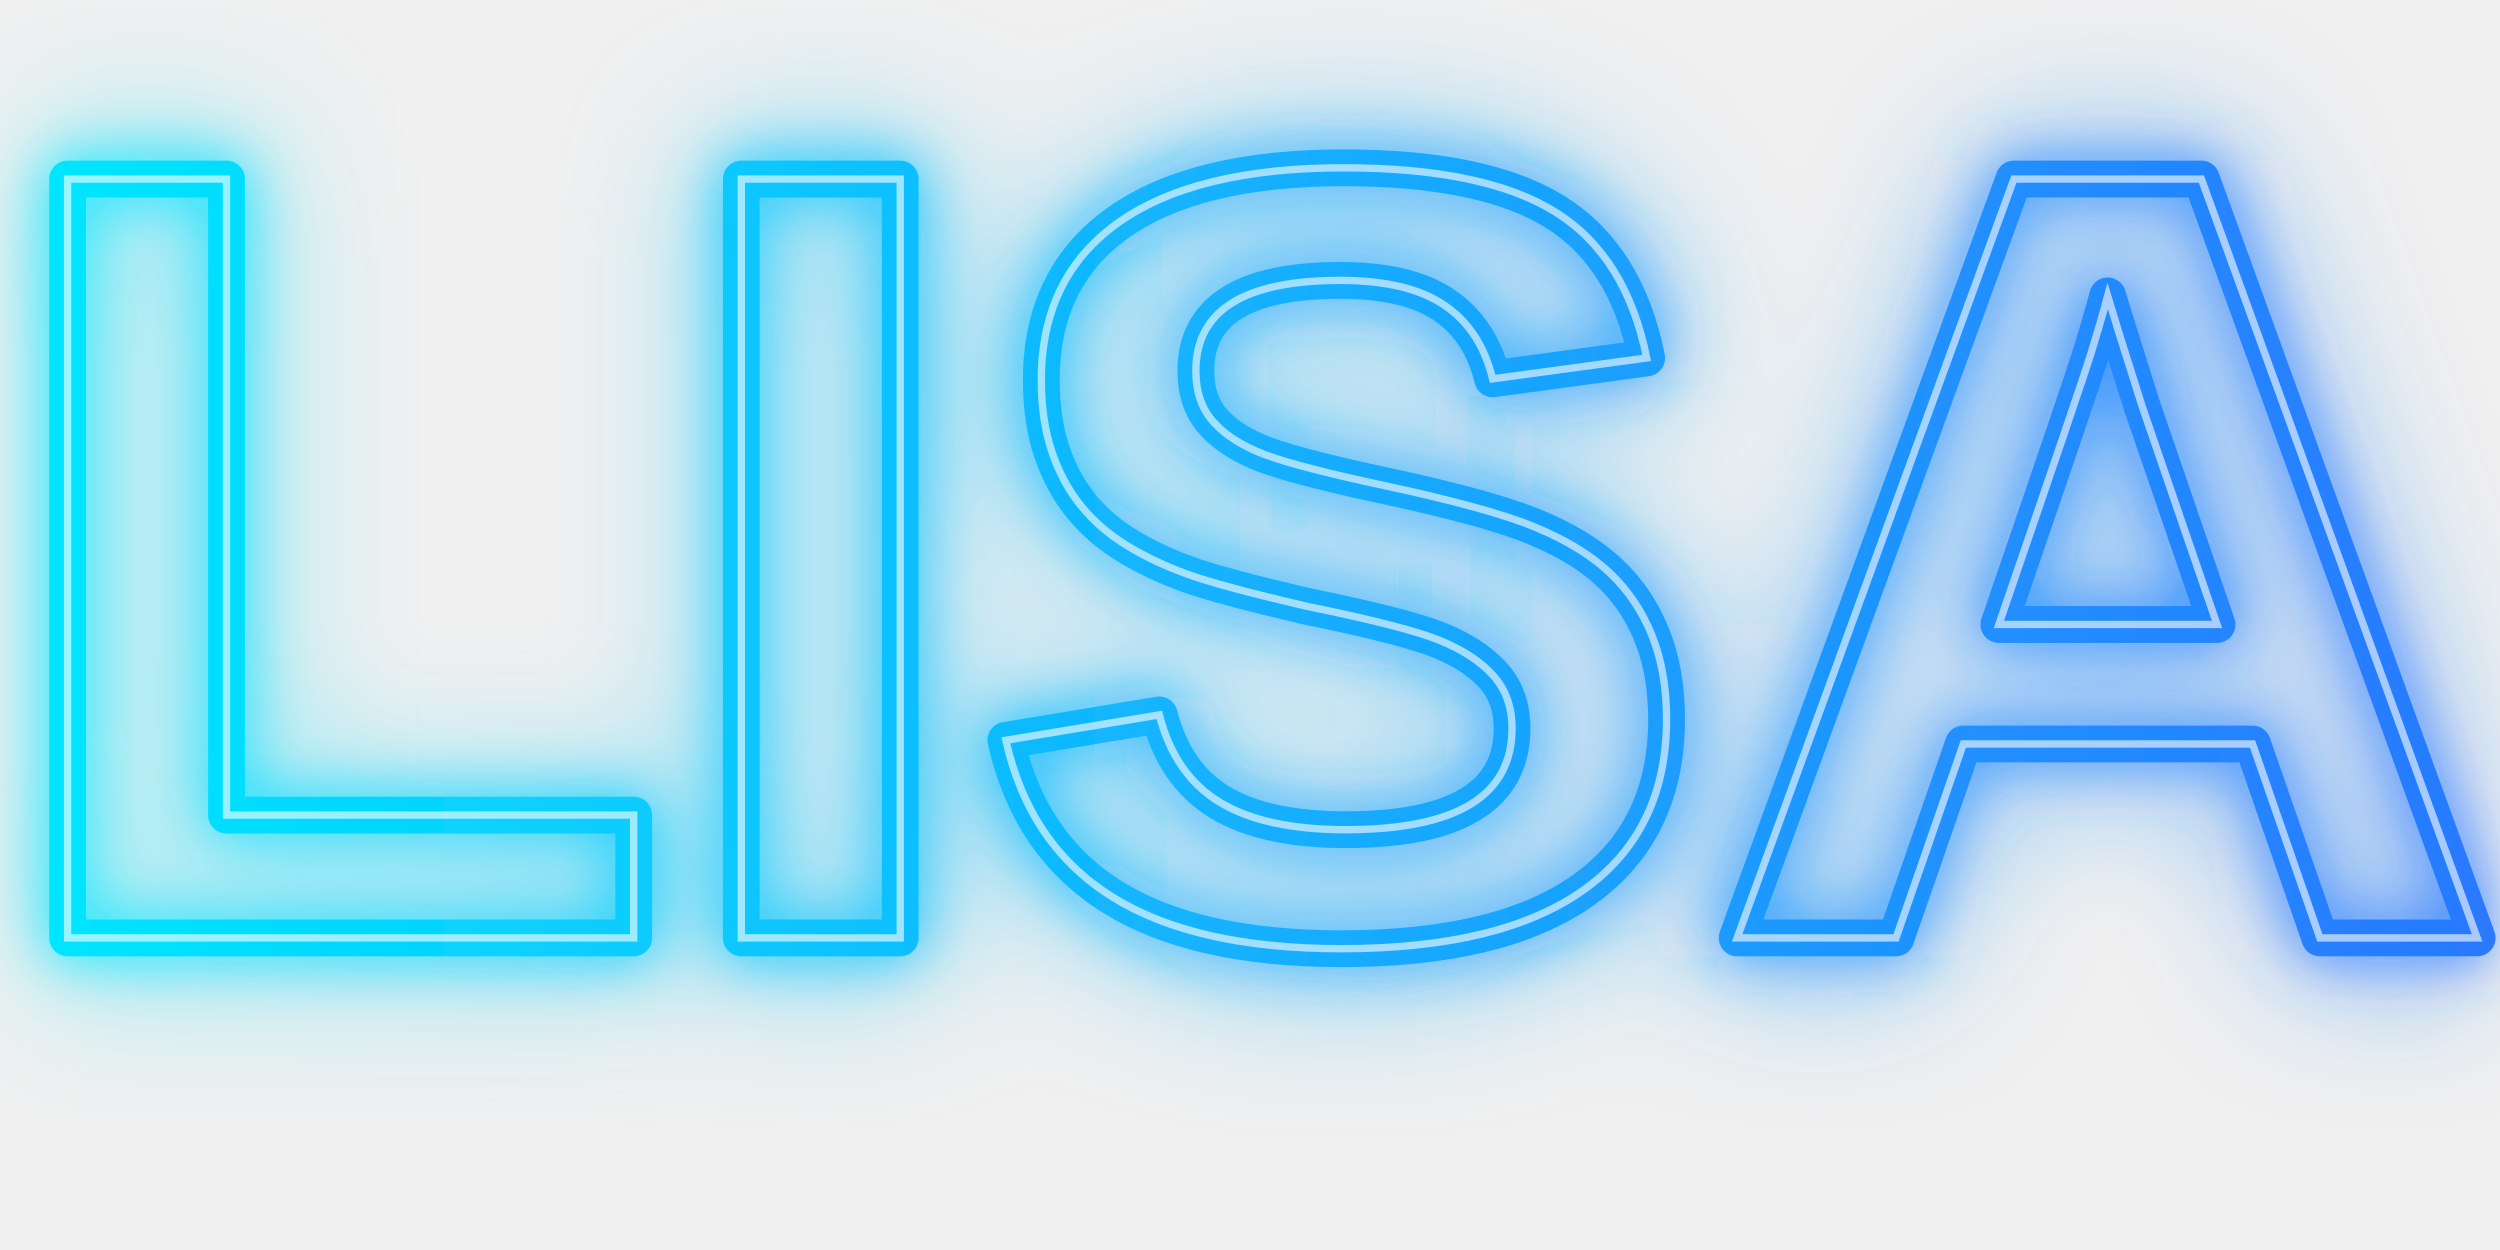
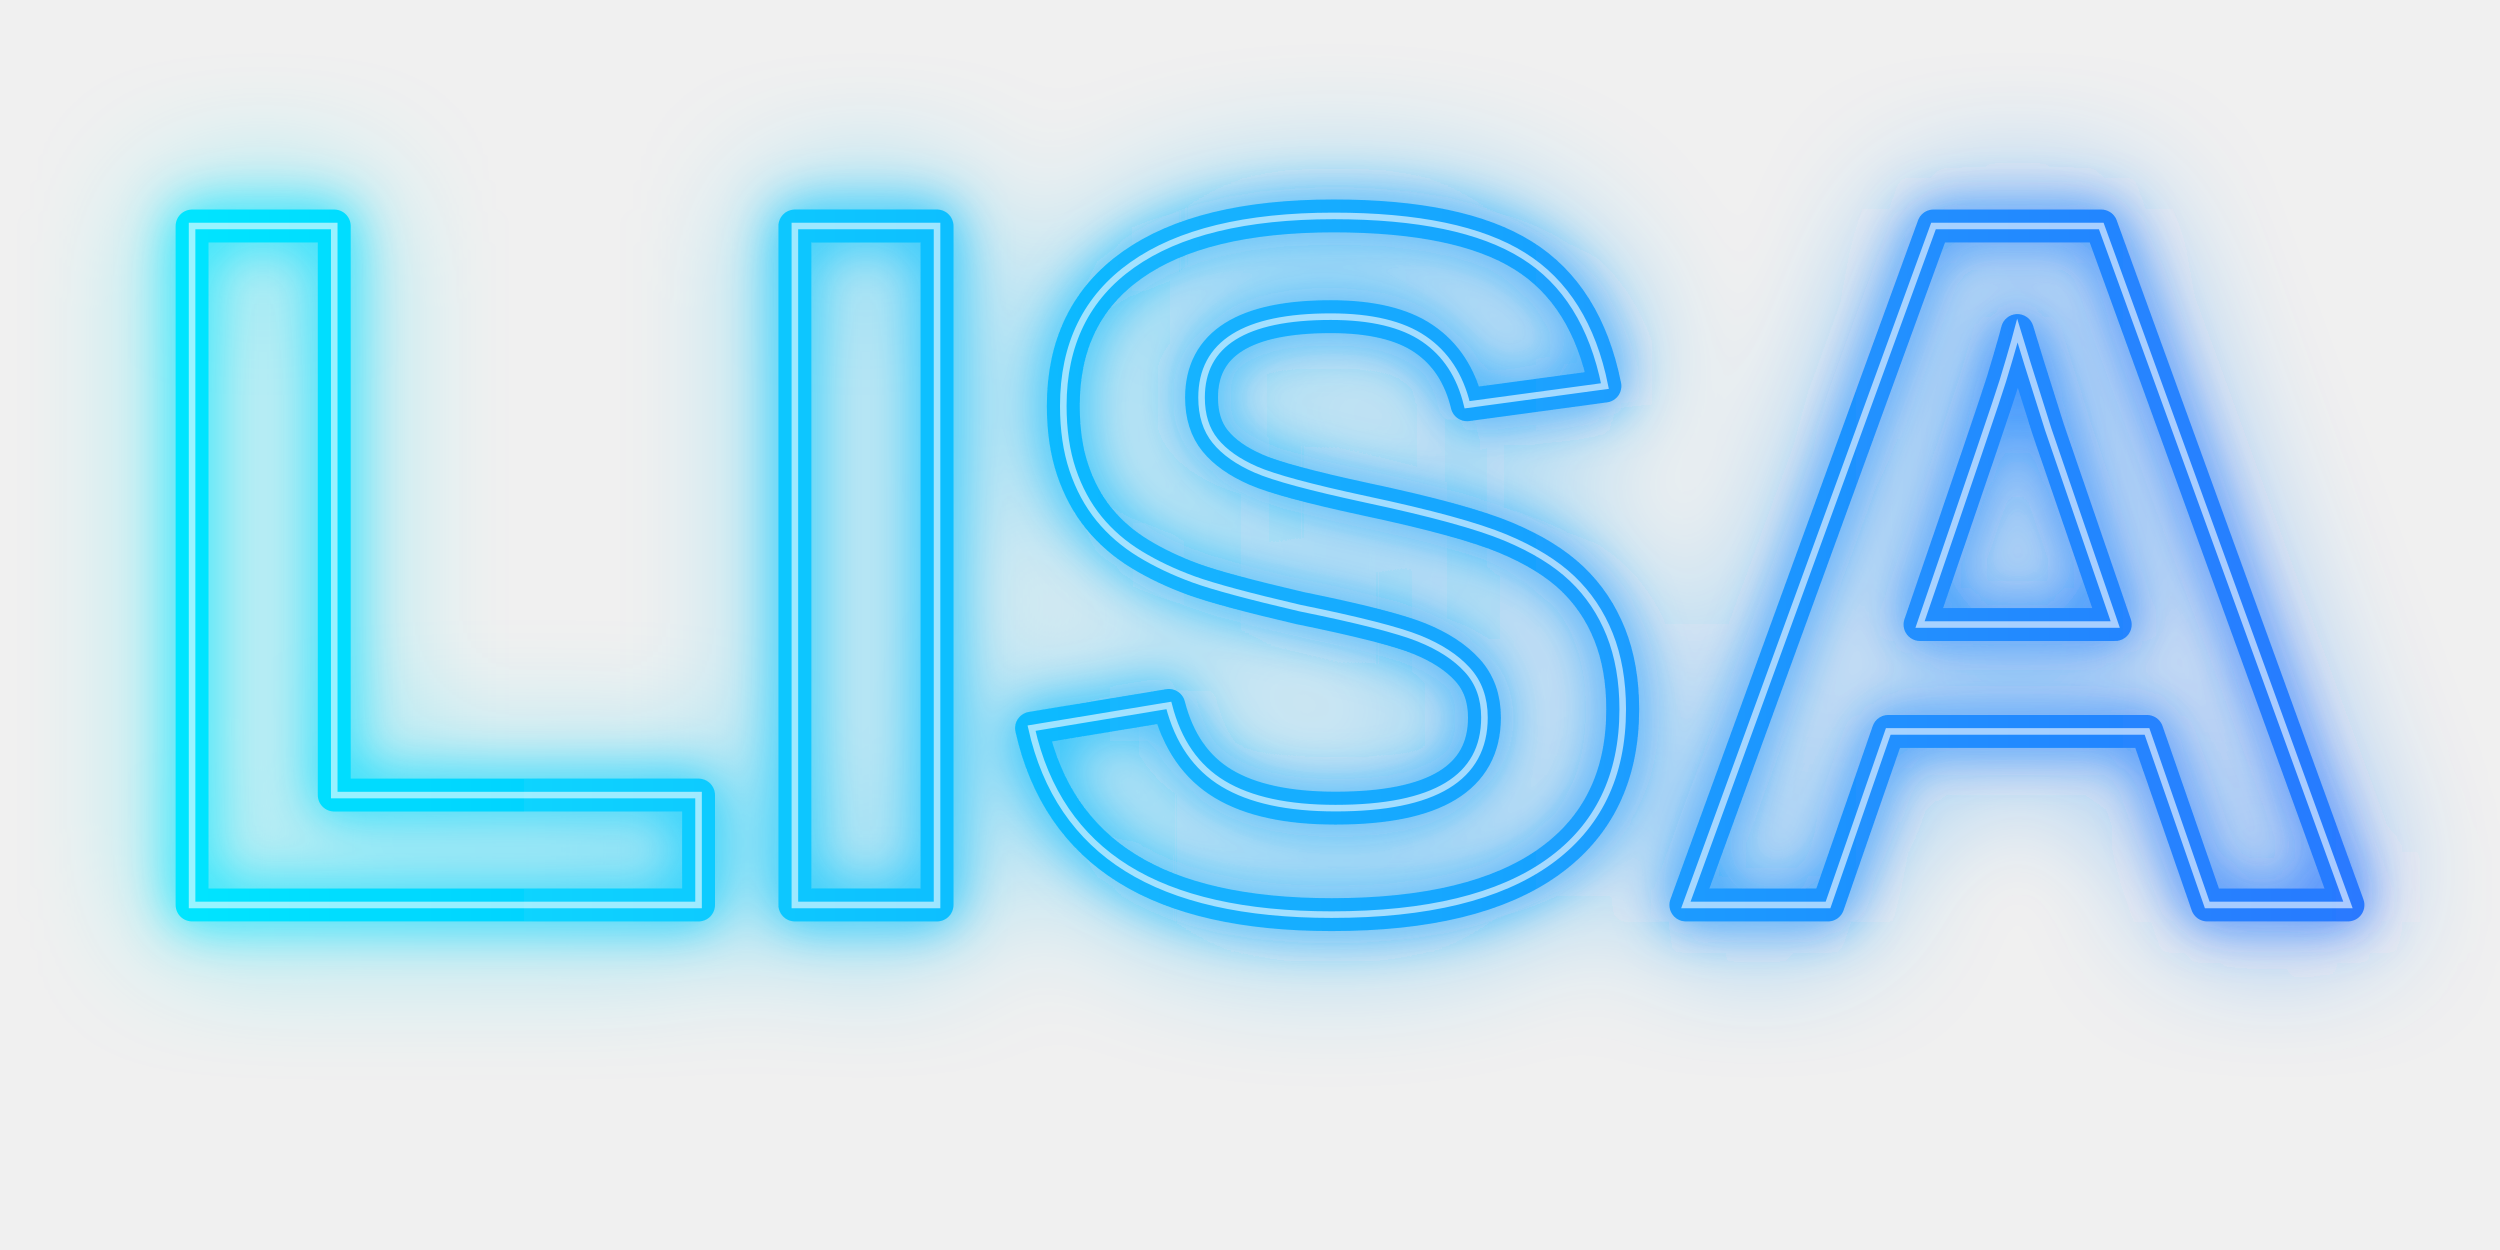
- <svg xmlns="http://www.w3.org/2000/svg" width="600" height="300" viewBox="0 0 10 170">
+ <svg xmlns="http://www.w3.org/2000/svg" width="600" height="300" viewBox="0 0 10 190">
  <defs>
    <filter id="neon-glow" x="-50%" y="-50%" width="200%" height="200%">
      <feGaussianBlur in="SourceGraphic" stdDeviation="4" result="blur1" />
      <feGaussianBlur in="SourceGraphic" stdDeviation="10" result="blur2" />
      <feMerge>
        <feMergeNode in="blur2" />
        <feMergeNode in="blur1" />
        <feMergeNode in="SourceGraphic" />
      </feMerge>
    </filter>
    <linearGradient id="neon-gradient" x1="0%" y1="0%" x2="100%" y2="0%">
      <stop offset="0%" style="stop-color:#00e5ff;stop-opacity:1" />
      <stop offset="100%" style="stop-color:#2979ff;stop-opacity:1" />
    </linearGradient>
  </defs>
  <text x="50%" y="50%" dominant-baseline="middle" text-anchor="middle" font-family="Arial, Helvetica, sans-serif" font-weight="bold" font-size="150" fill="none" stroke="url(#neon-gradient)" stroke-width="5" stroke-linejoin="round" filter="url(#neon-glow)">
    LISA
  </text>
  <text x="50%" y="50%" dominant-baseline="middle" text-anchor="middle" font-family="Arial, Helvetica, sans-serif" font-weight="bold" font-size="150" fill="none" stroke="white" stroke-width="1" opacity="0.6">
    LISA
  </text>
</svg>
